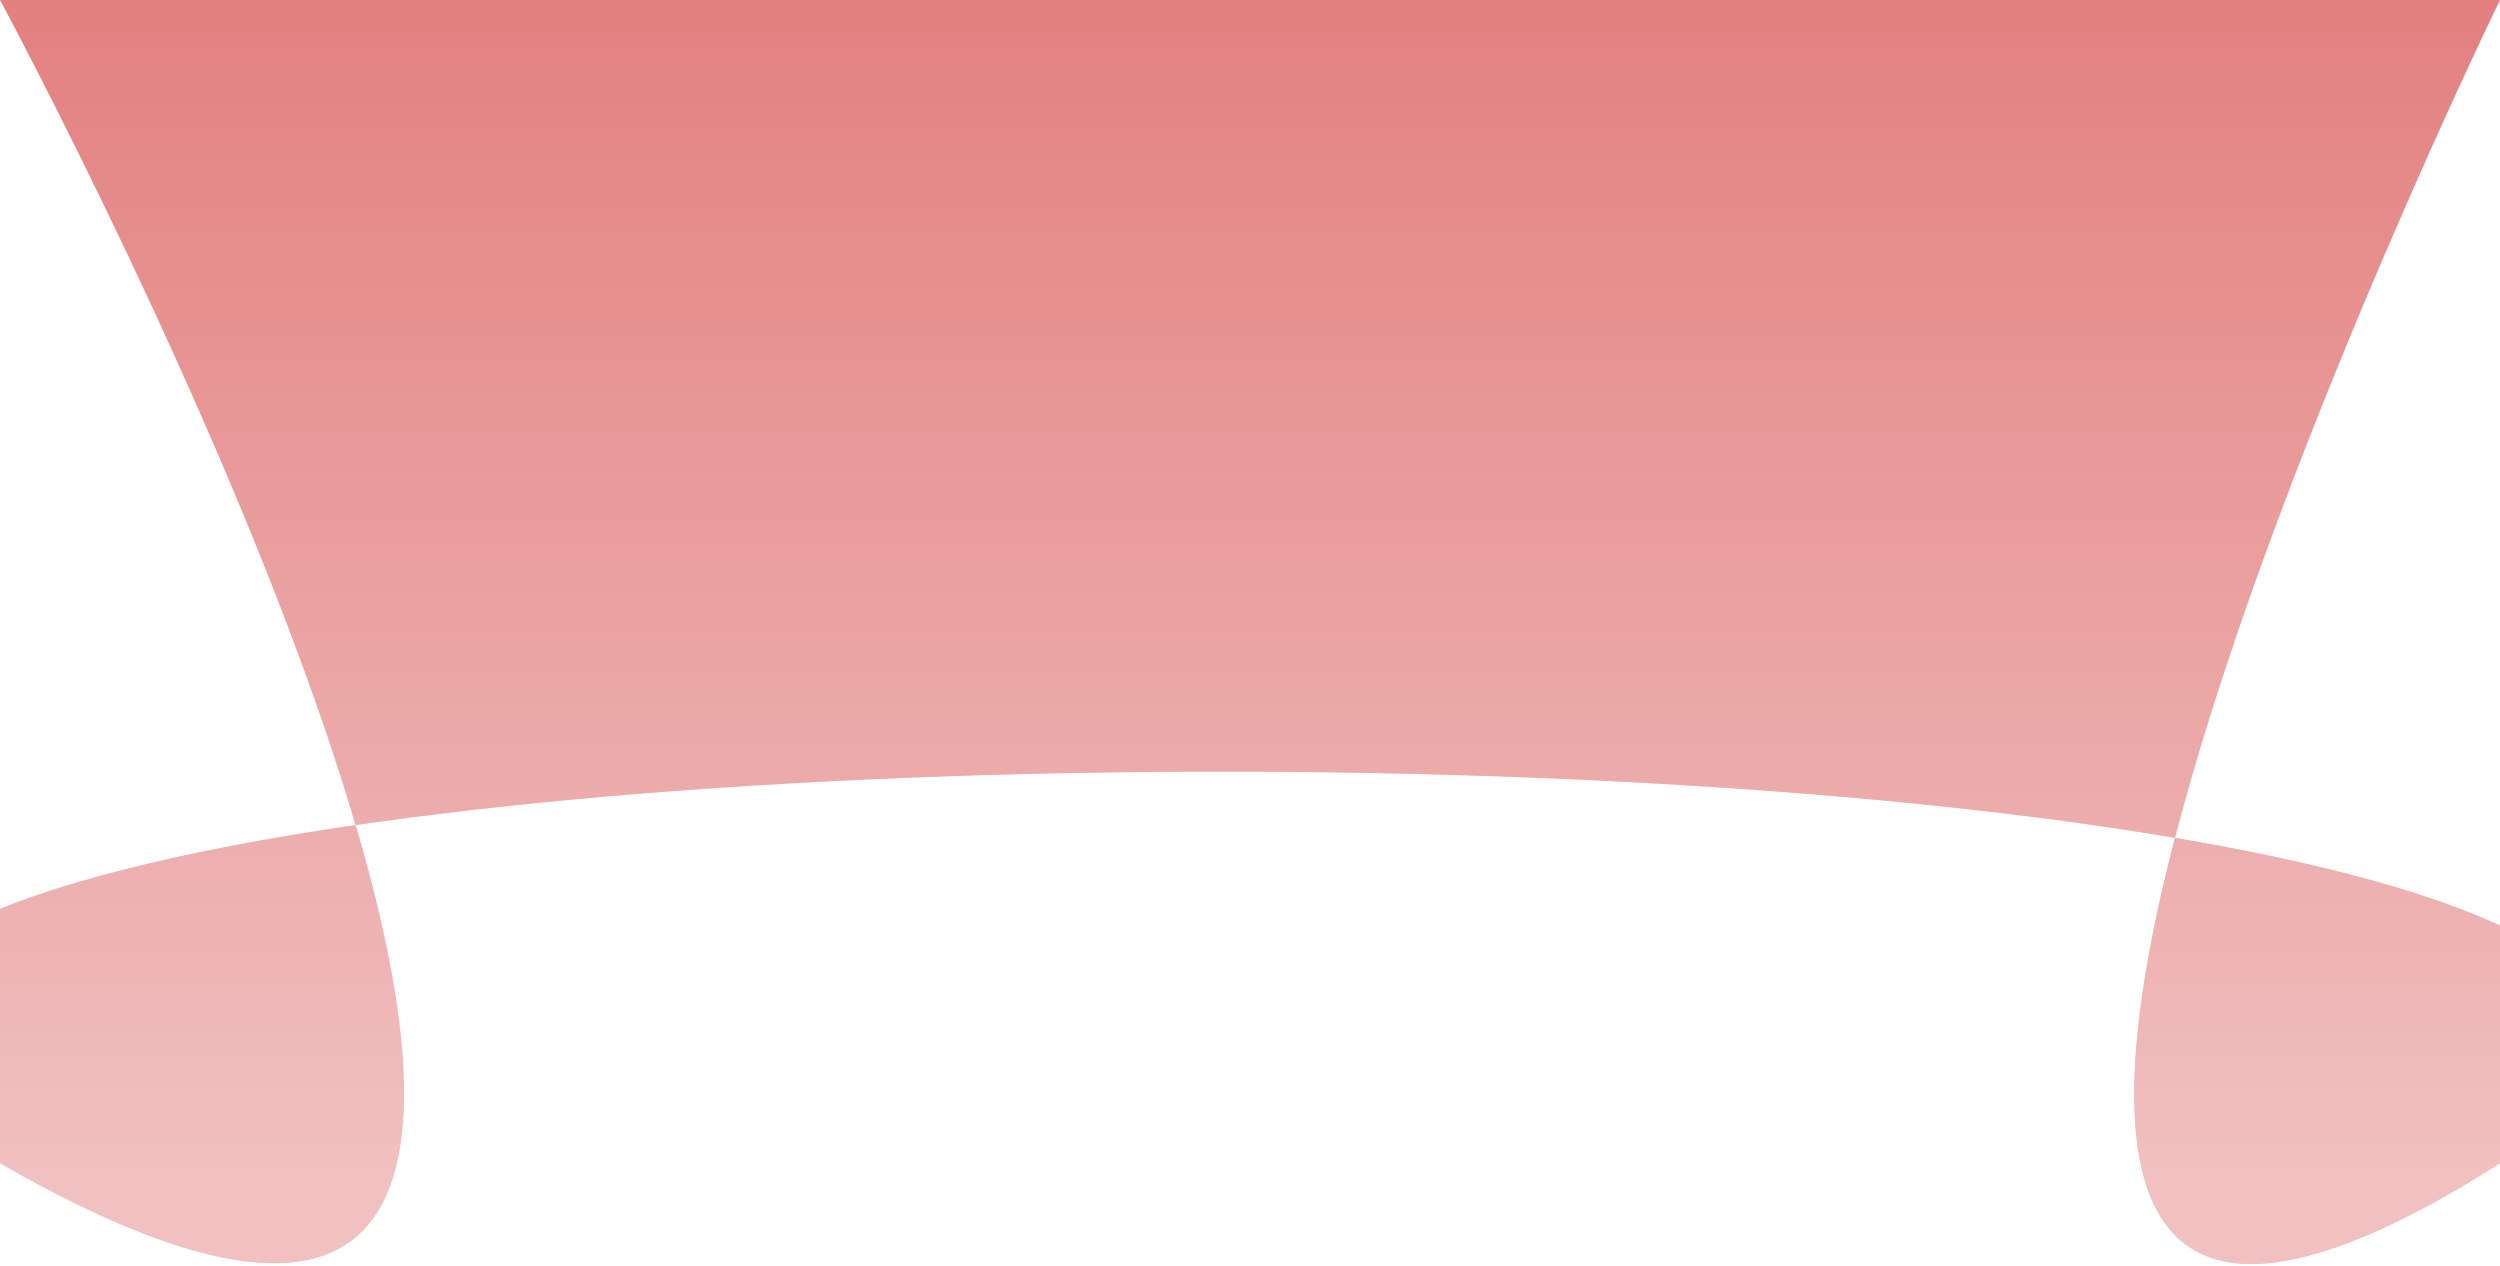
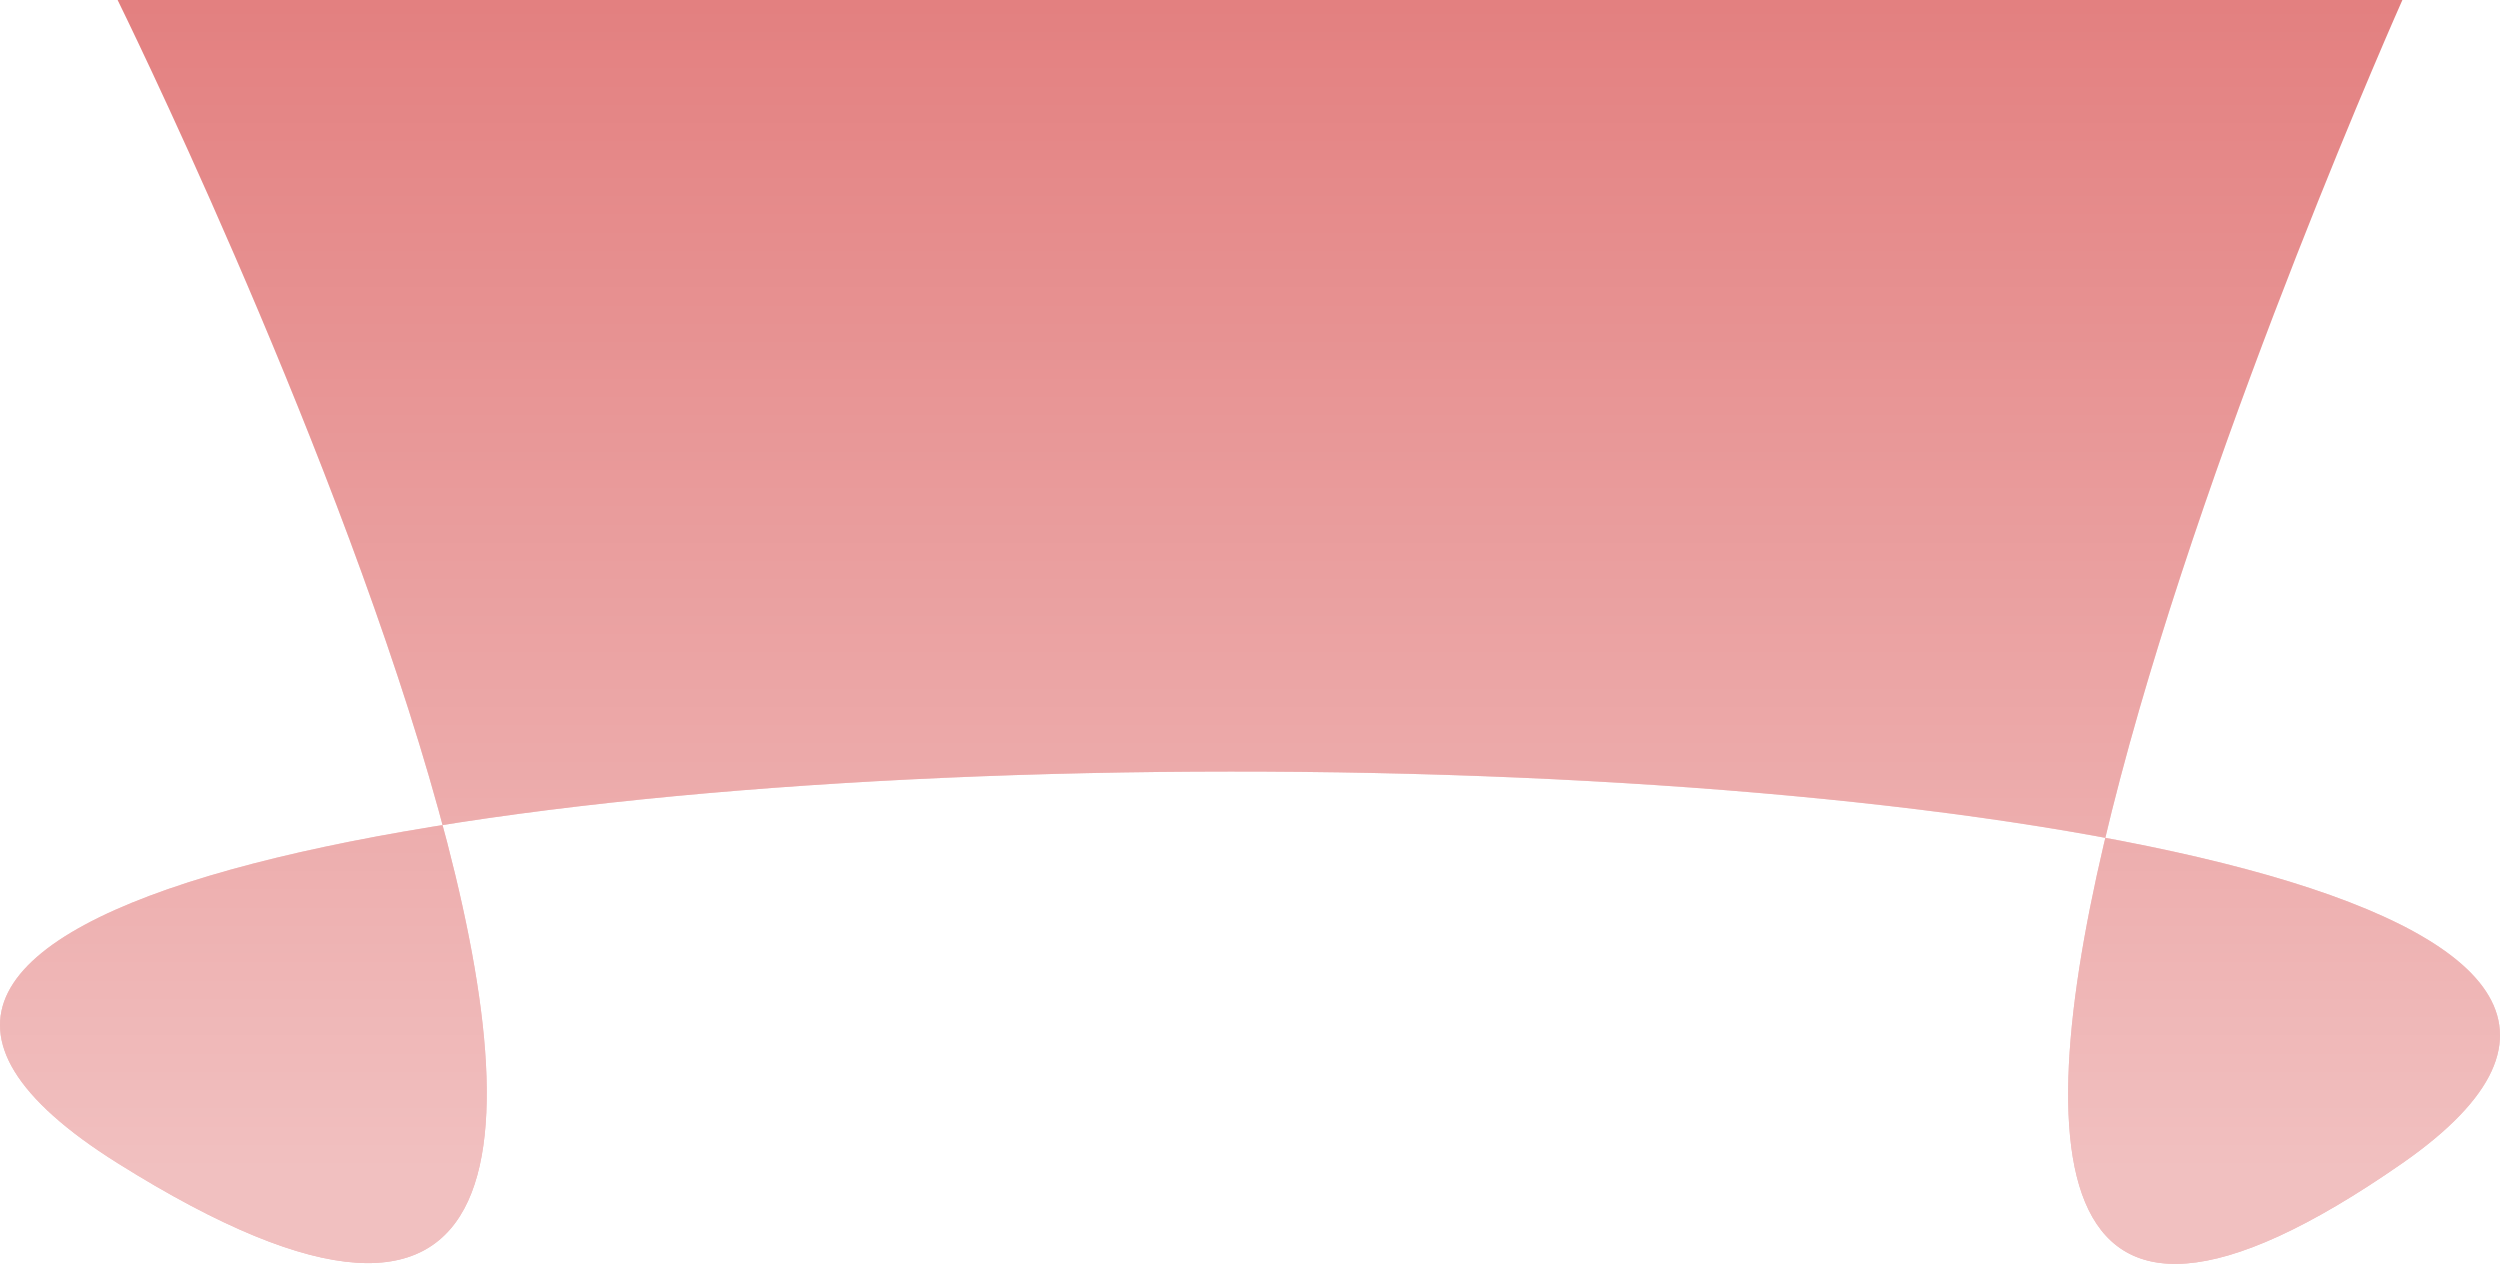
- <svg xmlns="http://www.w3.org/2000/svg" width="1440" height="729" viewBox="0 0 1440 729" fill="none">
-   <path d="M1440 670C1914 368.5 -523.5 370 0 670C523.5 970 0 0 0 0L1440 0C1440 0 966.001 971.5 1440 670Z" fill="#DC6161" fill-opacity="0.8" />
-   <path d="M1440 670C1914 368.5 -523.5 370 0 670C523.5 970 0 0 0 0L1440 0C1440 0 966.001 971.5 1440 670Z" fill="url(#paint0_linear)" fill-opacity="0.5" />
+ <svg xmlns="http://www.w3.org/2000/svg" width="1440" height="728" viewBox="0 0 1440 728" fill="none">
+   <path d="M1383.78 669.973C1816.98 368.485 -410.692 369.985 67.743 669.973C546.178 969.96 67.743 1.69699e-05 67.743 1.69699e-05L1383.78 1.69699e-05C1383.78 1.69699e-05 950.586 971.46 1383.78 669.973Z" fill="#DC6161" fill-opacity="0.8" />
+   <path d="M1383.78 669.973C1816.98 368.485 -410.692 369.985 67.743 669.973C546.178 969.96 67.743 1.69699e-05 67.743 1.69699e-05L1383.78 1.69699e-05C1383.78 1.69699e-05 950.586 971.46 1383.78 669.973Z" fill="url(#paint0_linear)" fill-opacity="0.5" />
  <defs>
-     <linearGradient id="paint0_linear" x1="720.001" y1="670" x2="720.001" y2="-0" gradientUnits="userSpaceOnUse">
+     <linearGradient id="paint0_linear" x1="725.764" y1="669.972" x2="725.764" y2="-0" gradientUnits="userSpaceOnUse">
      <stop stop-color="white" />
      <stop offset="1" stop-color="white" stop-opacity="0" />
    </linearGradient>
  </defs>
</svg>
